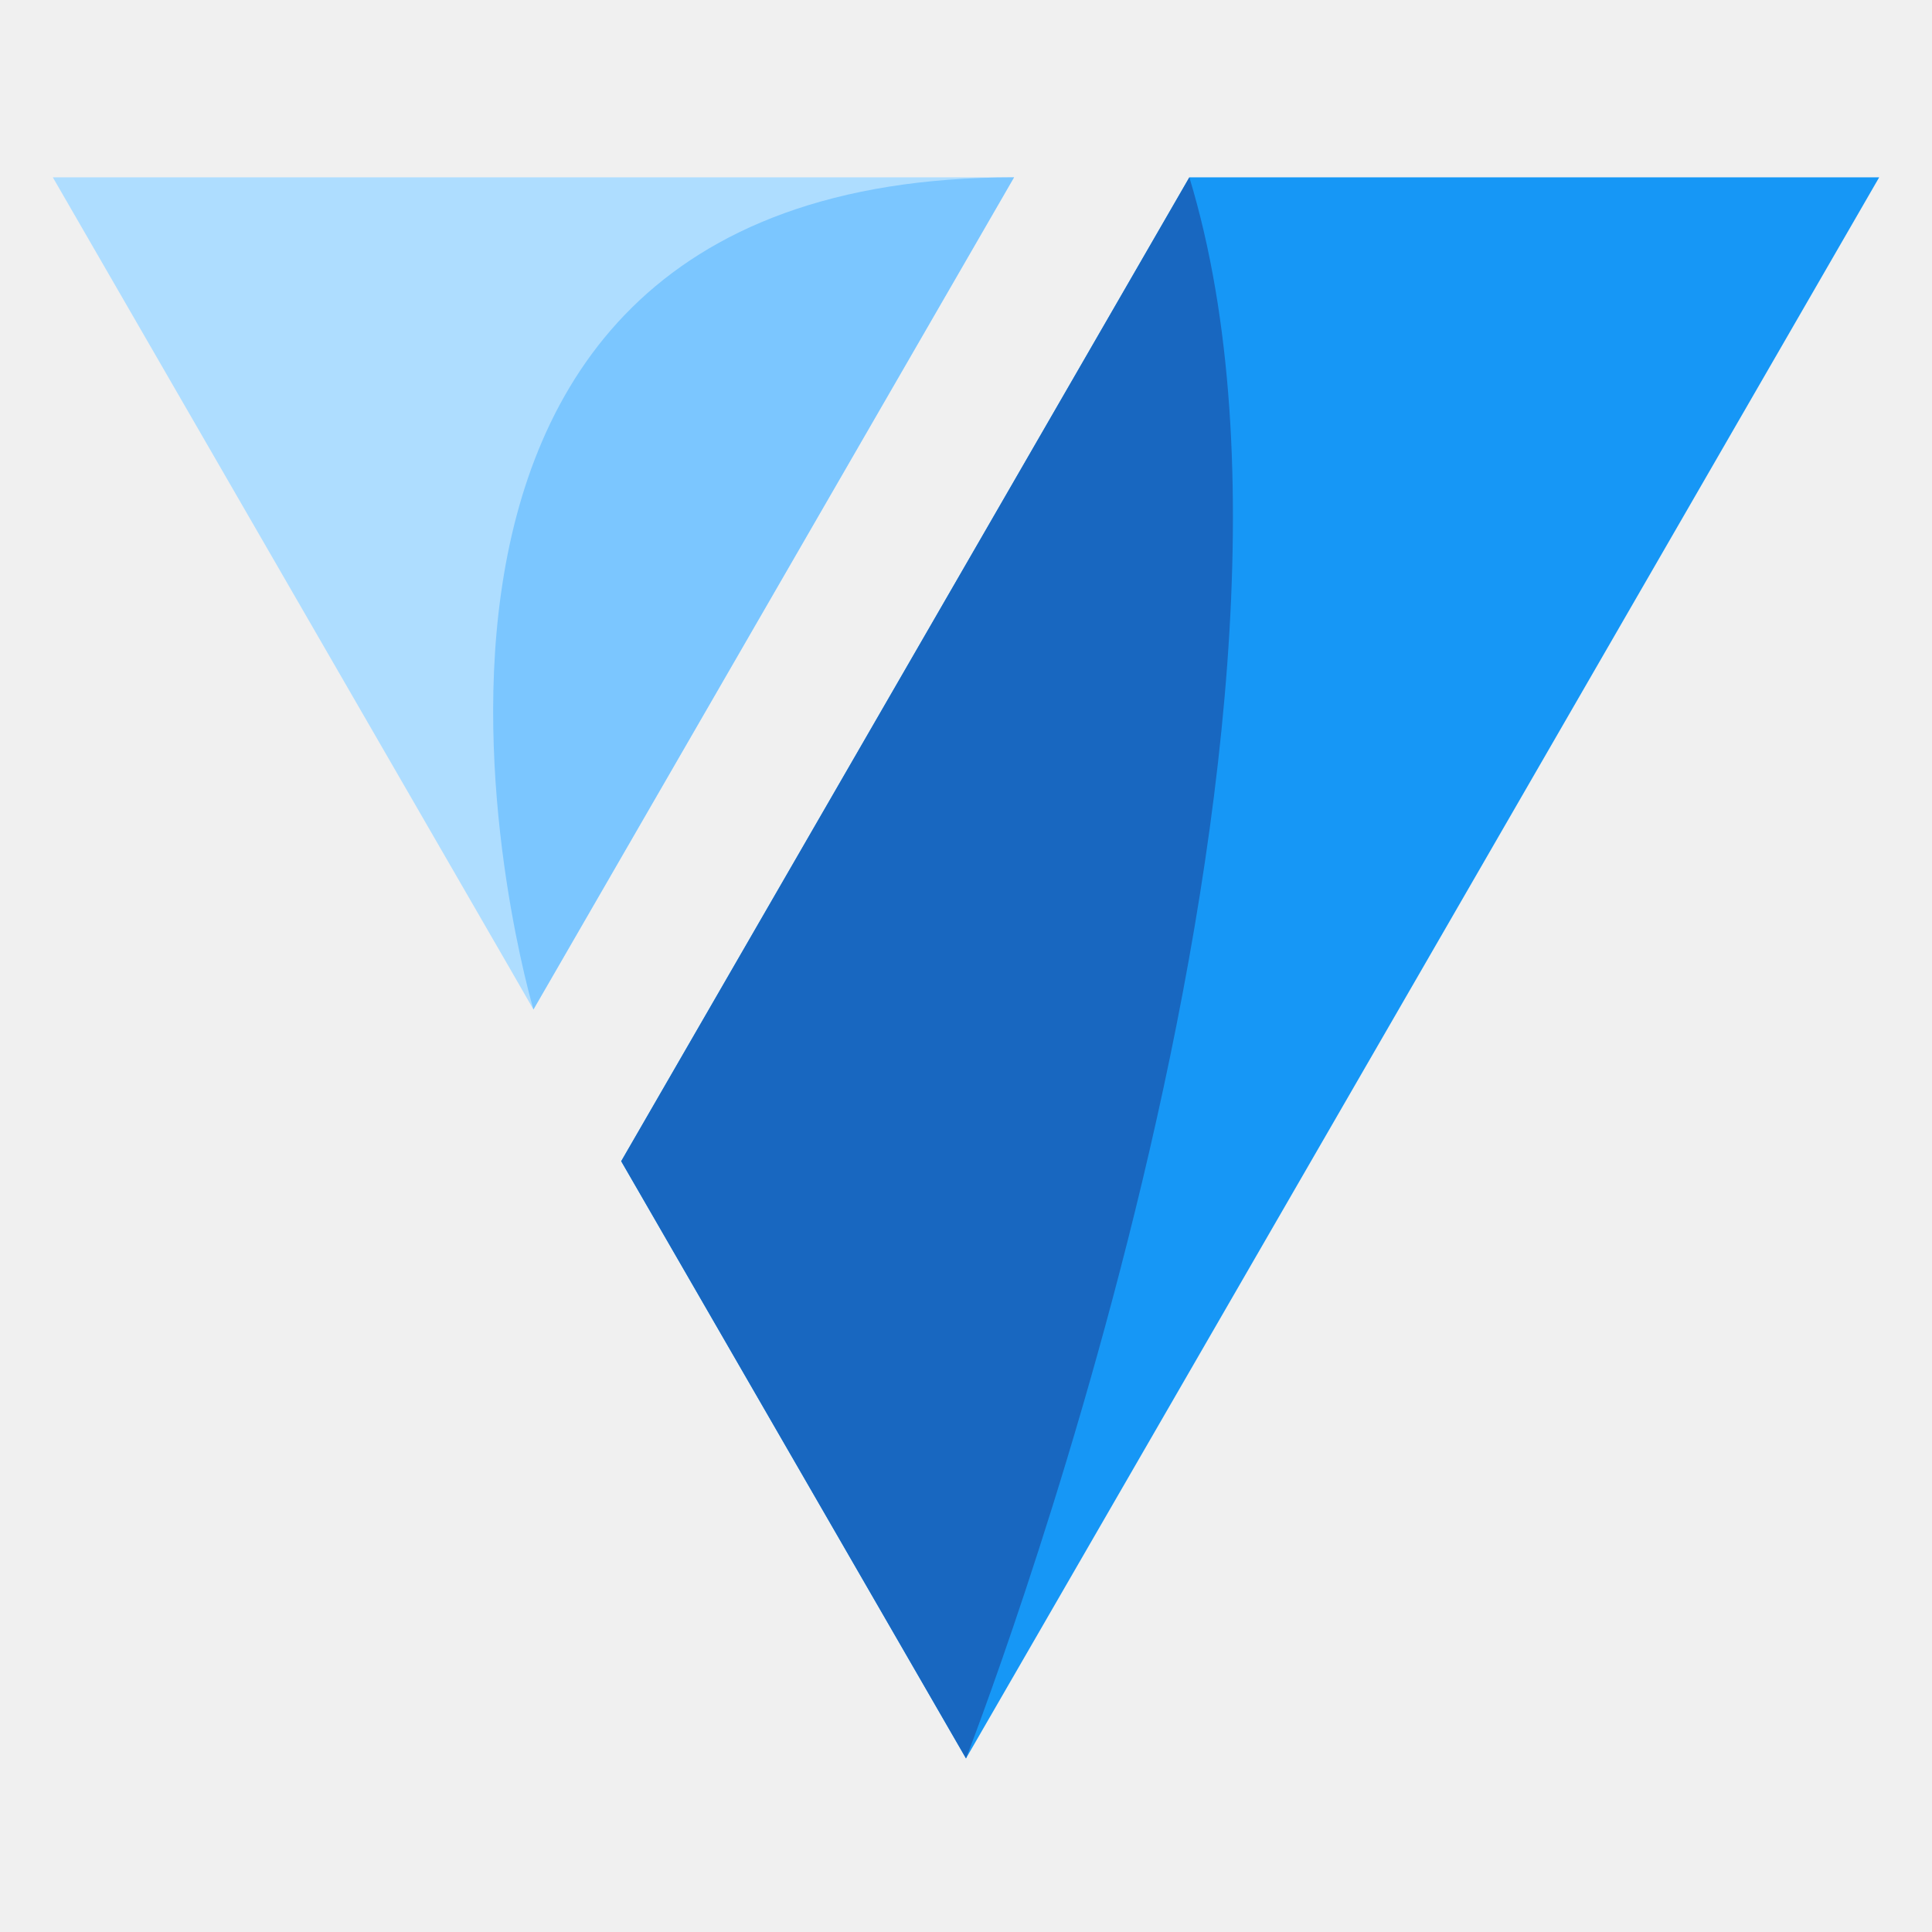
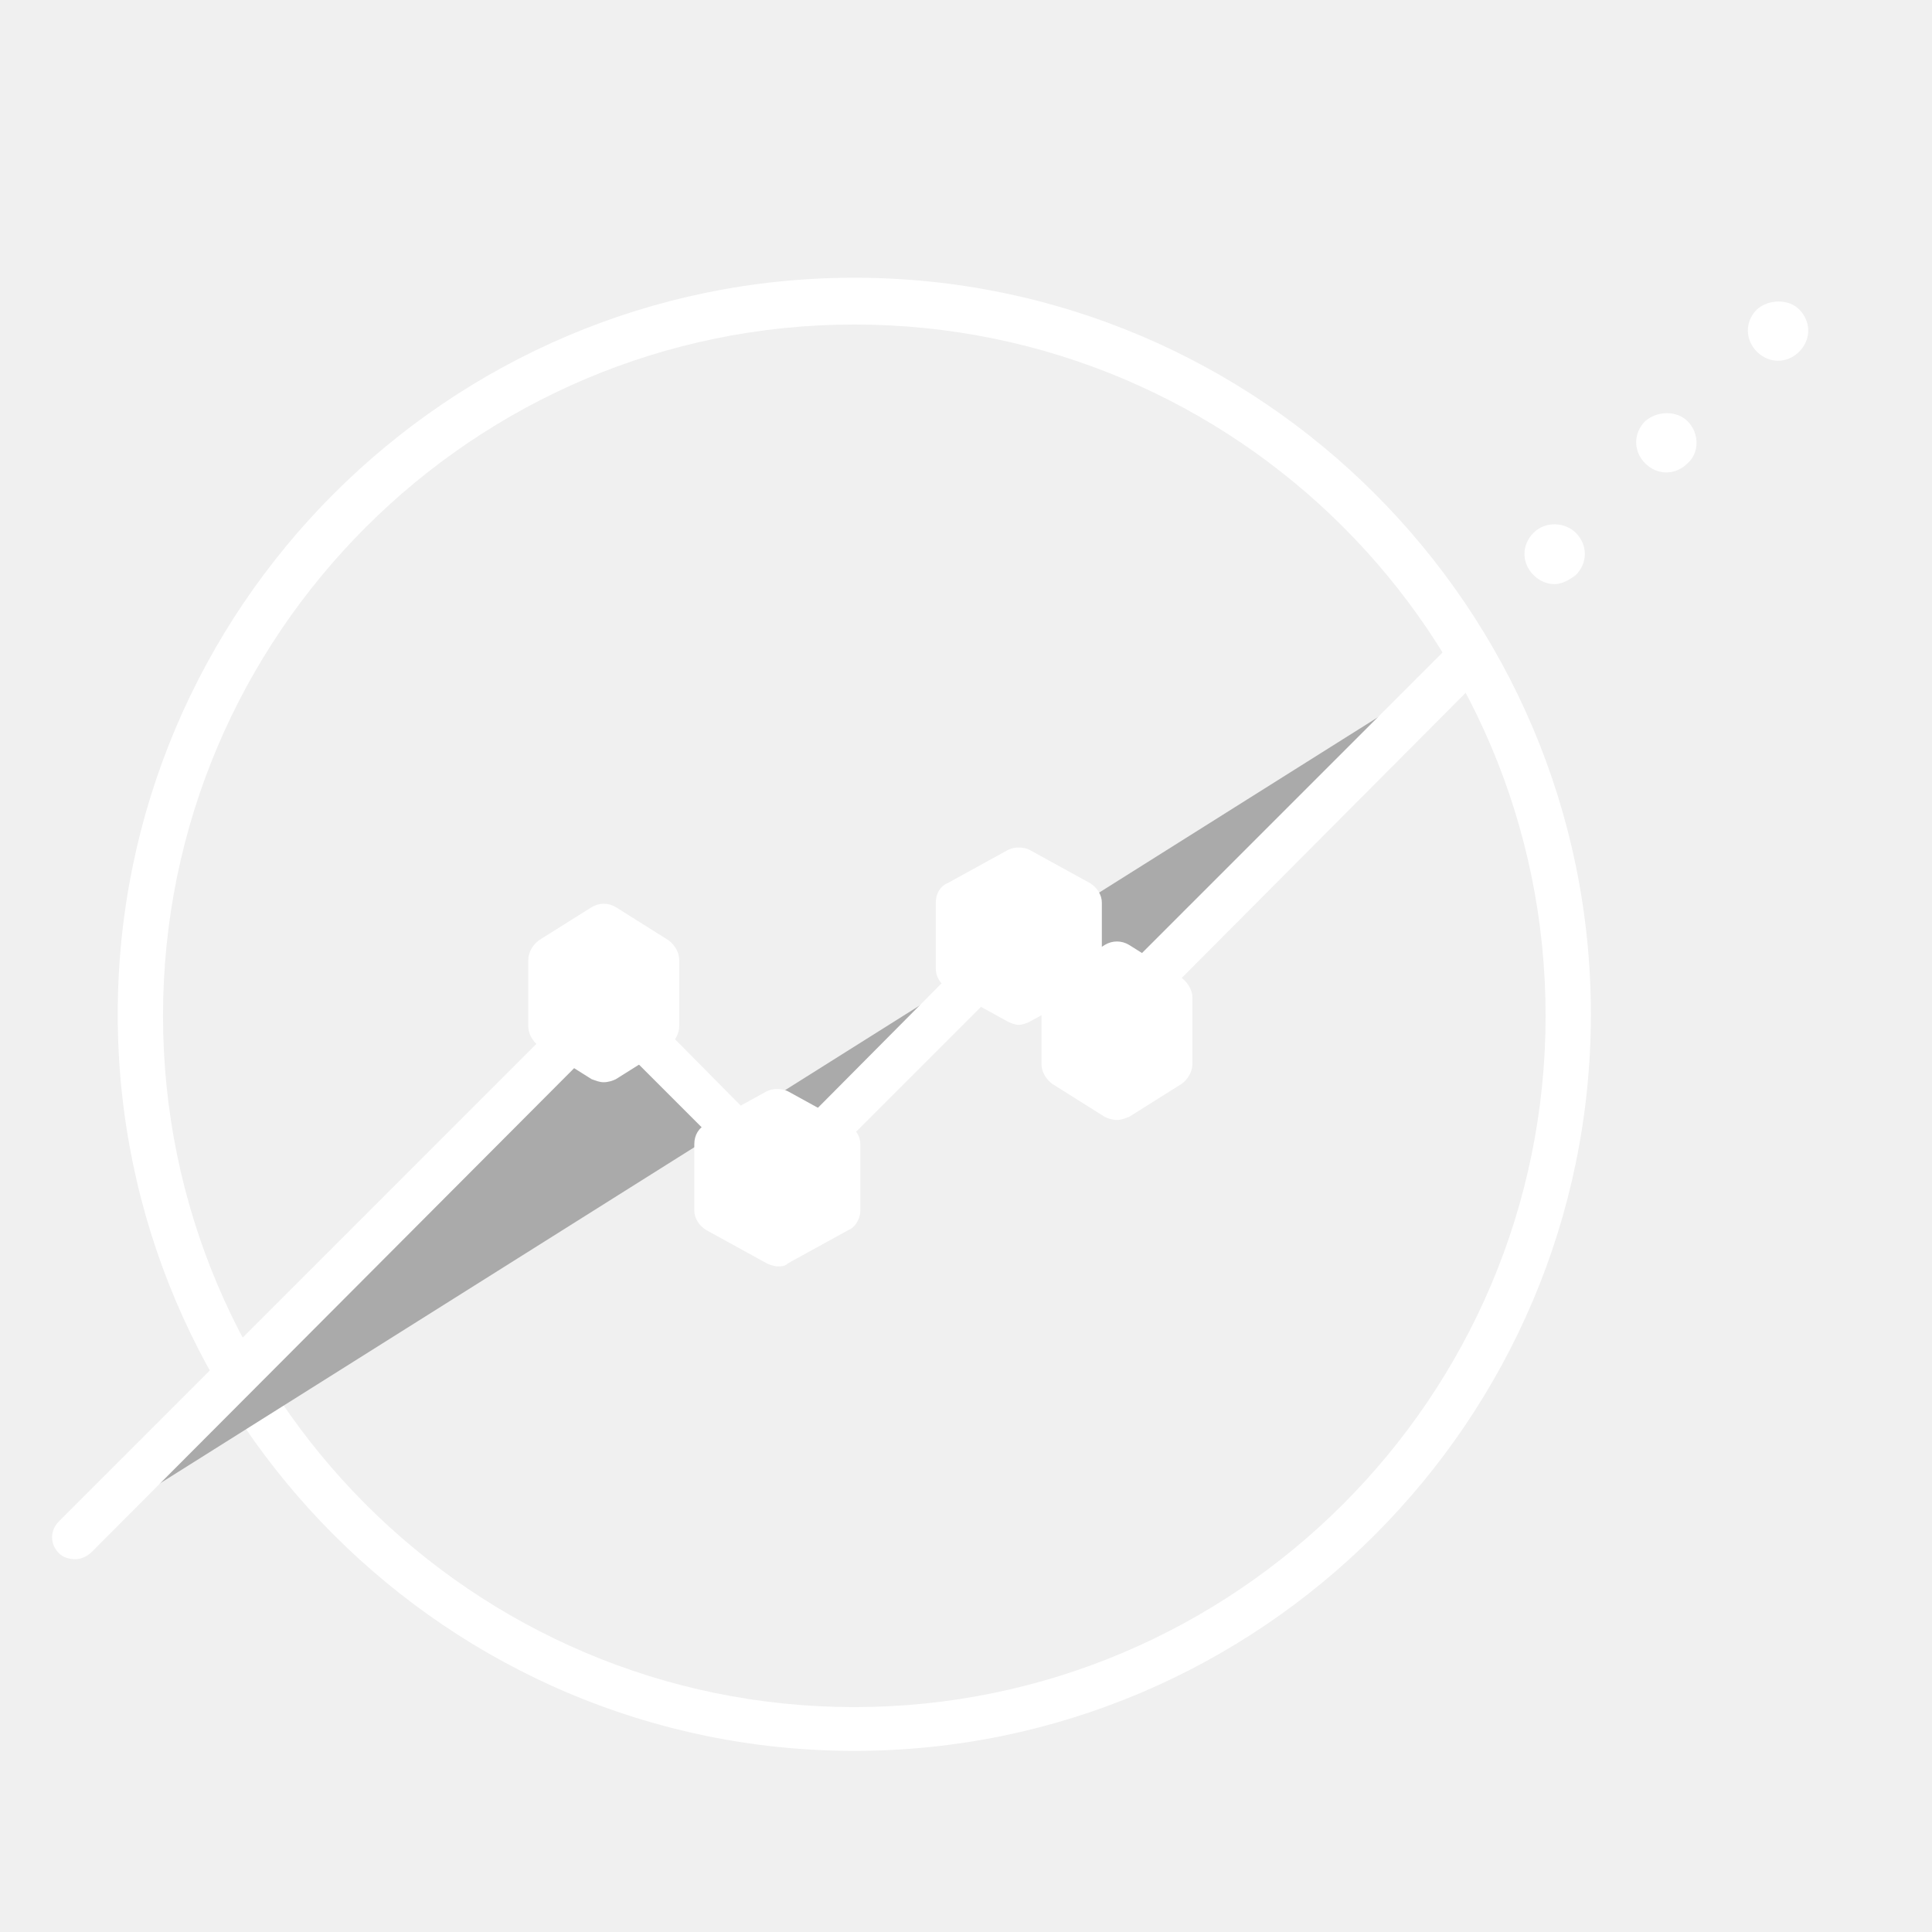
- <svg xmlns="http://www.w3.org/2000/svg" width="512" height="512" viewBox="0 0 512 512" fill="none">
-   <path d="M261.126 140.65L164.624 307.732L256.001 466L377.028 256.5L498.001 47H315.192L261.126 140.65Z" fill="#1697F6" />
-   <path d="M135.027 256.5L141.365 267.518L231.64 111.178L268.731 47H256H14L135.027 256.5Z" fill="#AEDDFF" />
-   <path d="M315.191 47C360.935 197.446 256 466 256 466L164.624 307.732L315.191 47Z" fill="#1867C0" />
-   <path d="M268.731 47C76.003 47 141.366 267.518 141.366 267.518L268.731 47Z" fill="#7BC6FF" />
+ <svg xmlns="http://www.w3.org/2000/svg" enable-background="new 0 0 128 128" id="Layer_1" version="1.1" viewBox="0 0 128 128" xml:space="preserve">
+   <g>
+     <g>
+       <path d="M103.9,67.2c0,26.1-21.2,47.3-47.3,47.3c-26.1,0-47.3-21.2-47.3-47.3C9.3,41.2,30.5,20,56.6,20    C82.7,20,103.9,41.2,103.9,67.2z" fill="#AAAAAA00" />
+       <path d="M56.6,116C29.7,116,7.8,94.1,7.8,67.2c0-26.9,21.9-48.8,48.8-48.8c26.9,0,48.8,21.9,48.8,48.8    C105.4,94.1,83.5,116,56.6,116z M56.6,21.5c-25.2,0-45.8,20.5-45.8,45.8c0,25.2,20.5,45.8,45.8,45.8c25.2,0,45.8-20.5,45.8-45.8    C102.4,42,81.9,21.5,56.6,21.5z" fill="#FFF" />
+     </g>
+     <g>
+       <polyline fill="#aaaaaa00" points="116,14.5 124.5,14.5 124.5,22   " />
+       <path d="M124.5,23.5c-0.8,0-1.5-0.7-1.5-1.5v-6h-7c-0.8,0-1.5-0.7-1.5-1.5s0.7-1.5,1.5-1.5h8.5    c0.8,0,1.5,0.7,1.5,1.5V22C126,22.8,125.3,23.5,124.5,23.5z" fill="#aaaaaa00" />
+     </g>
+     <g>
+       <polyline fill="#AAAAAA" points="5,101.8 40.3,66.4 51.7,77.8 68,61.6 73.7,67.2 97.2,43.8   " />
+       <path d="M5,103.3c-0.4,0-0.8-0.1-1.1-0.4c-0.6-0.6-0.6-1.5,0-2.1l35.3-35.3c0.3-0.3,0.7-0.4,1.1-0.4l0,0    c0.4,0,0.8,0.2,1.1,0.4l10.3,10.4L67,60.5c0.6-0.6,1.5-0.6,2.1,0l4.6,4.6l22.3-22.3c0.6-0.6,1.5-0.6,2.1,0s0.6,1.5,0,2.1    L74.8,68.3c-0.6,0.6-1.5,0.6-2.1,0L68,63.7L52.8,78.9c-0.6,0.6-1.5,0.6-2.1,0L40.3,68.5L6.1,102.8C5.8,103.1,5.4,103.3,5,103.3z" fill="#FFF" />
+     </g>
+     <g>
+       <polygon fill="#FFFFFF" points="43.5,68 40,70.2 36.5,68 36.5,63.7 40,61.5 43.5,63.7   " />
+       <path d="M40,71.7c-0.3,0-0.5-0.1-0.8-0.2l-3.5-2.2C35.3,69,35,68.5,35,68v-4.4c0-0.5,0.3-1,0.7-1.3l3.5-2.2    c0.5-0.3,1.1-0.3,1.6,0l3.5,2.2c0.4,0.3,0.7,0.8,0.7,1.3V68c0,0.5-0.3,1-0.7,1.3l-3.5,2.2C40.6,71.6,40.3,71.7,40,71.7z M38,67.2    l2,1.2l2-1.2v-2.7l-2-1.2l-2,1.2V67.2z" fill="#FFF" />
+     </g>
+     <g>
+       <polygon fill="#FFFFFF" points="55.5,80.2 51.5,82.4 47.5,80.2 47.5,75.9 51.5,73.7 55.5,75.9   " />
+       <path d="M51.5,83.9c-0.2,0-0.5-0.1-0.7-0.2l-4-2.2c-0.5-0.3-0.8-0.8-0.8-1.3v-4.4c0-0.6,0.3-1.1,0.8-1.3l4-2.2    c0.4-0.2,1-0.2,1.4,0l4,2.2c0.5,0.3,0.8,0.8,0.8,1.3v4.4c0,0.5-0.3,1.1-0.8,1.3l-4,2.2C52,83.9,51.8,83.9,51.5,83.9z M49,79.4    l2.5,1.4l2.5-1.4v-2.6l-2.5-1.4L49,76.8V79.4z" fill="#FFF" />
+     </g>
+     <g>
+       <polygon fill="#FFFFFF" points="71.5,64.2 67.5,66.4 63.5,64.2 63.5,59.9 67.5,57.7 71.5,59.9   " />
+       <path d="M67.5,67.9c-0.2,0-0.5-0.1-0.7-0.2l-4-2.2c-0.5-0.3-0.8-0.8-0.8-1.3v-4.4c0-0.6,0.3-1.1,0.8-1.3l4-2.2    c0.4-0.2,1-0.2,1.4,0l4,2.2c0.5,0.3,0.8,0.8,0.8,1.3v4.4c0,0.5-0.3,1.1-0.8,1.3l-4,2.2C68,67.8,67.7,67.9,67.5,67.9z M65,63.3    l2.5,1.4l2.5-1.4v-2.6l-2.5-1.4L65,60.8V63.3z" fill="#FFF" />
+     </g>
+     <g>
+       <polygon fill="#FFFFFF" points="77.5,70.5 74,72.7 70.5,70.5 70.5,66.1 74,63.9 77.5,66.1   " />
+       <path d="M74,74.2c-0.3,0-0.6-0.1-0.8-0.2l-3.5-2.2C69.3,71.5,69,71,69,70.5v-4.4c0-0.5,0.3-1,0.7-1.3l3.5-2.2    c0.5-0.3,1.1-0.3,1.6,0l3.5,2.2c0.4,0.3,0.7,0.8,0.7,1.3v4.4c0,0.5-0.3,1-0.7,1.3l-3.5,2.2C74.5,74.1,74.3,74.2,74,74.2z M72,69.6    l2,1.2l2-1.2V67l-2-1.2L72,67V69.6z" fill="#FFF" />
+     </g>
+     <g>
+       <g>
+         <path d="M116.7,22.9c-0.6-0.6-0.6-1.5,0-2.1c0.6-0.6,1.5-0.6,2.1,0c0.6,0.6,0.6,1.5,0,2.1     C118.3,23.5,117.3,23.5,116.7,22.9z" fill="#FFF" />
+         <path d="M117.8,23.9c-0.5,0-1-0.2-1.4-0.6c-0.4-0.4-0.6-0.9-0.6-1.4c0-0.5,0.2-1,0.6-1.4c0.8-0.7,2.1-0.7,2.8,0     c0.4,0.4,0.6,0.9,0.6,1.4c0,0.5-0.2,1-0.6,1.4C118.8,23.7,118.3,23.9,117.8,23.9z M117.8,20.9c-0.3,0-0.5,0.1-0.7,0.3     c-0.2,0.2-0.3,0.4-0.3,0.7c0,0.3,0.1,0.5,0.3,0.7c0.4,0.4,1,0.4,1.4,0c0.2-0.2,0.3-0.4,0.3-0.7c0-0.3-0.1-0.5-0.3-0.7     C118.3,21,118,20.9,117.8,20.9z" fill="#FFF" />
+       </g>
+       <g>
+         <path d="M109.3,30.3c-0.6-0.6-0.6-1.5,0-2.1c0.6-0.6,1.5-0.6,2.1,0c0.6,0.6,0.6,1.5,0,2.1     C110.9,30.9,109.9,30.9,109.3,30.3z" fill="#FFF" />
+         <path d="M110.4,31.3c-0.5,0-1-0.2-1.4-0.6c-0.4-0.4-0.6-0.9-0.6-1.4c0-0.5,0.2-1,0.6-1.4c0.8-0.7,2.1-0.7,2.8,0     c0.8,0.8,0.8,2.1,0,2.8C111.4,31.1,110.9,31.3,110.4,31.3z M110.4,28.3c-0.3,0-0.5,0.1-0.7,0.3c-0.2,0.2-0.3,0.4-0.3,0.7     c0,0.3,0.1,0.5,0.3,0.7c0.4,0.4,1,0.4,1.4,0c0.4-0.4,0.4-1,0-1.4C110.9,28.4,110.7,28.3,110.4,28.3z" fill="#FFF" />
+       </g>
+       <g>
+         <path d="M101.9,37.7c-0.6-0.6-0.6-1.5,0-2.1c0.6-0.6,1.5-0.6,2.1,0c0.6,0.6,0.6,1.5,0,2.1     C103.5,38.3,102.5,38.3,101.9,37.7z" fill="#FFF" />
+         <path d="M103,38.7c-0.5,0-1-0.2-1.4-0.6c-0.8-0.8-0.8-2,0-2.8c0.8-0.8,2.1-0.7,2.8,0c0.4,0.4,0.6,0.9,0.6,1.4     c0,0.5-0.2,1-0.6,1.4C104,38.4,103.5,38.7,103,38.7z M103,35.7c-0.3,0-0.5,0.1-0.7,0.3c-0.4,0.4-0.4,1,0,1.4c0.4,0.4,1,0.4,1.4,0     c0.2-0.2,0.3-0.4,0.3-0.7c0-0.3-0.1-0.5-0.3-0.7C103.5,35.8,103.3,35.7,103,35.7z" fill="#FFF" />
+       </g>
+     </g>
+   </g>
</svg>
